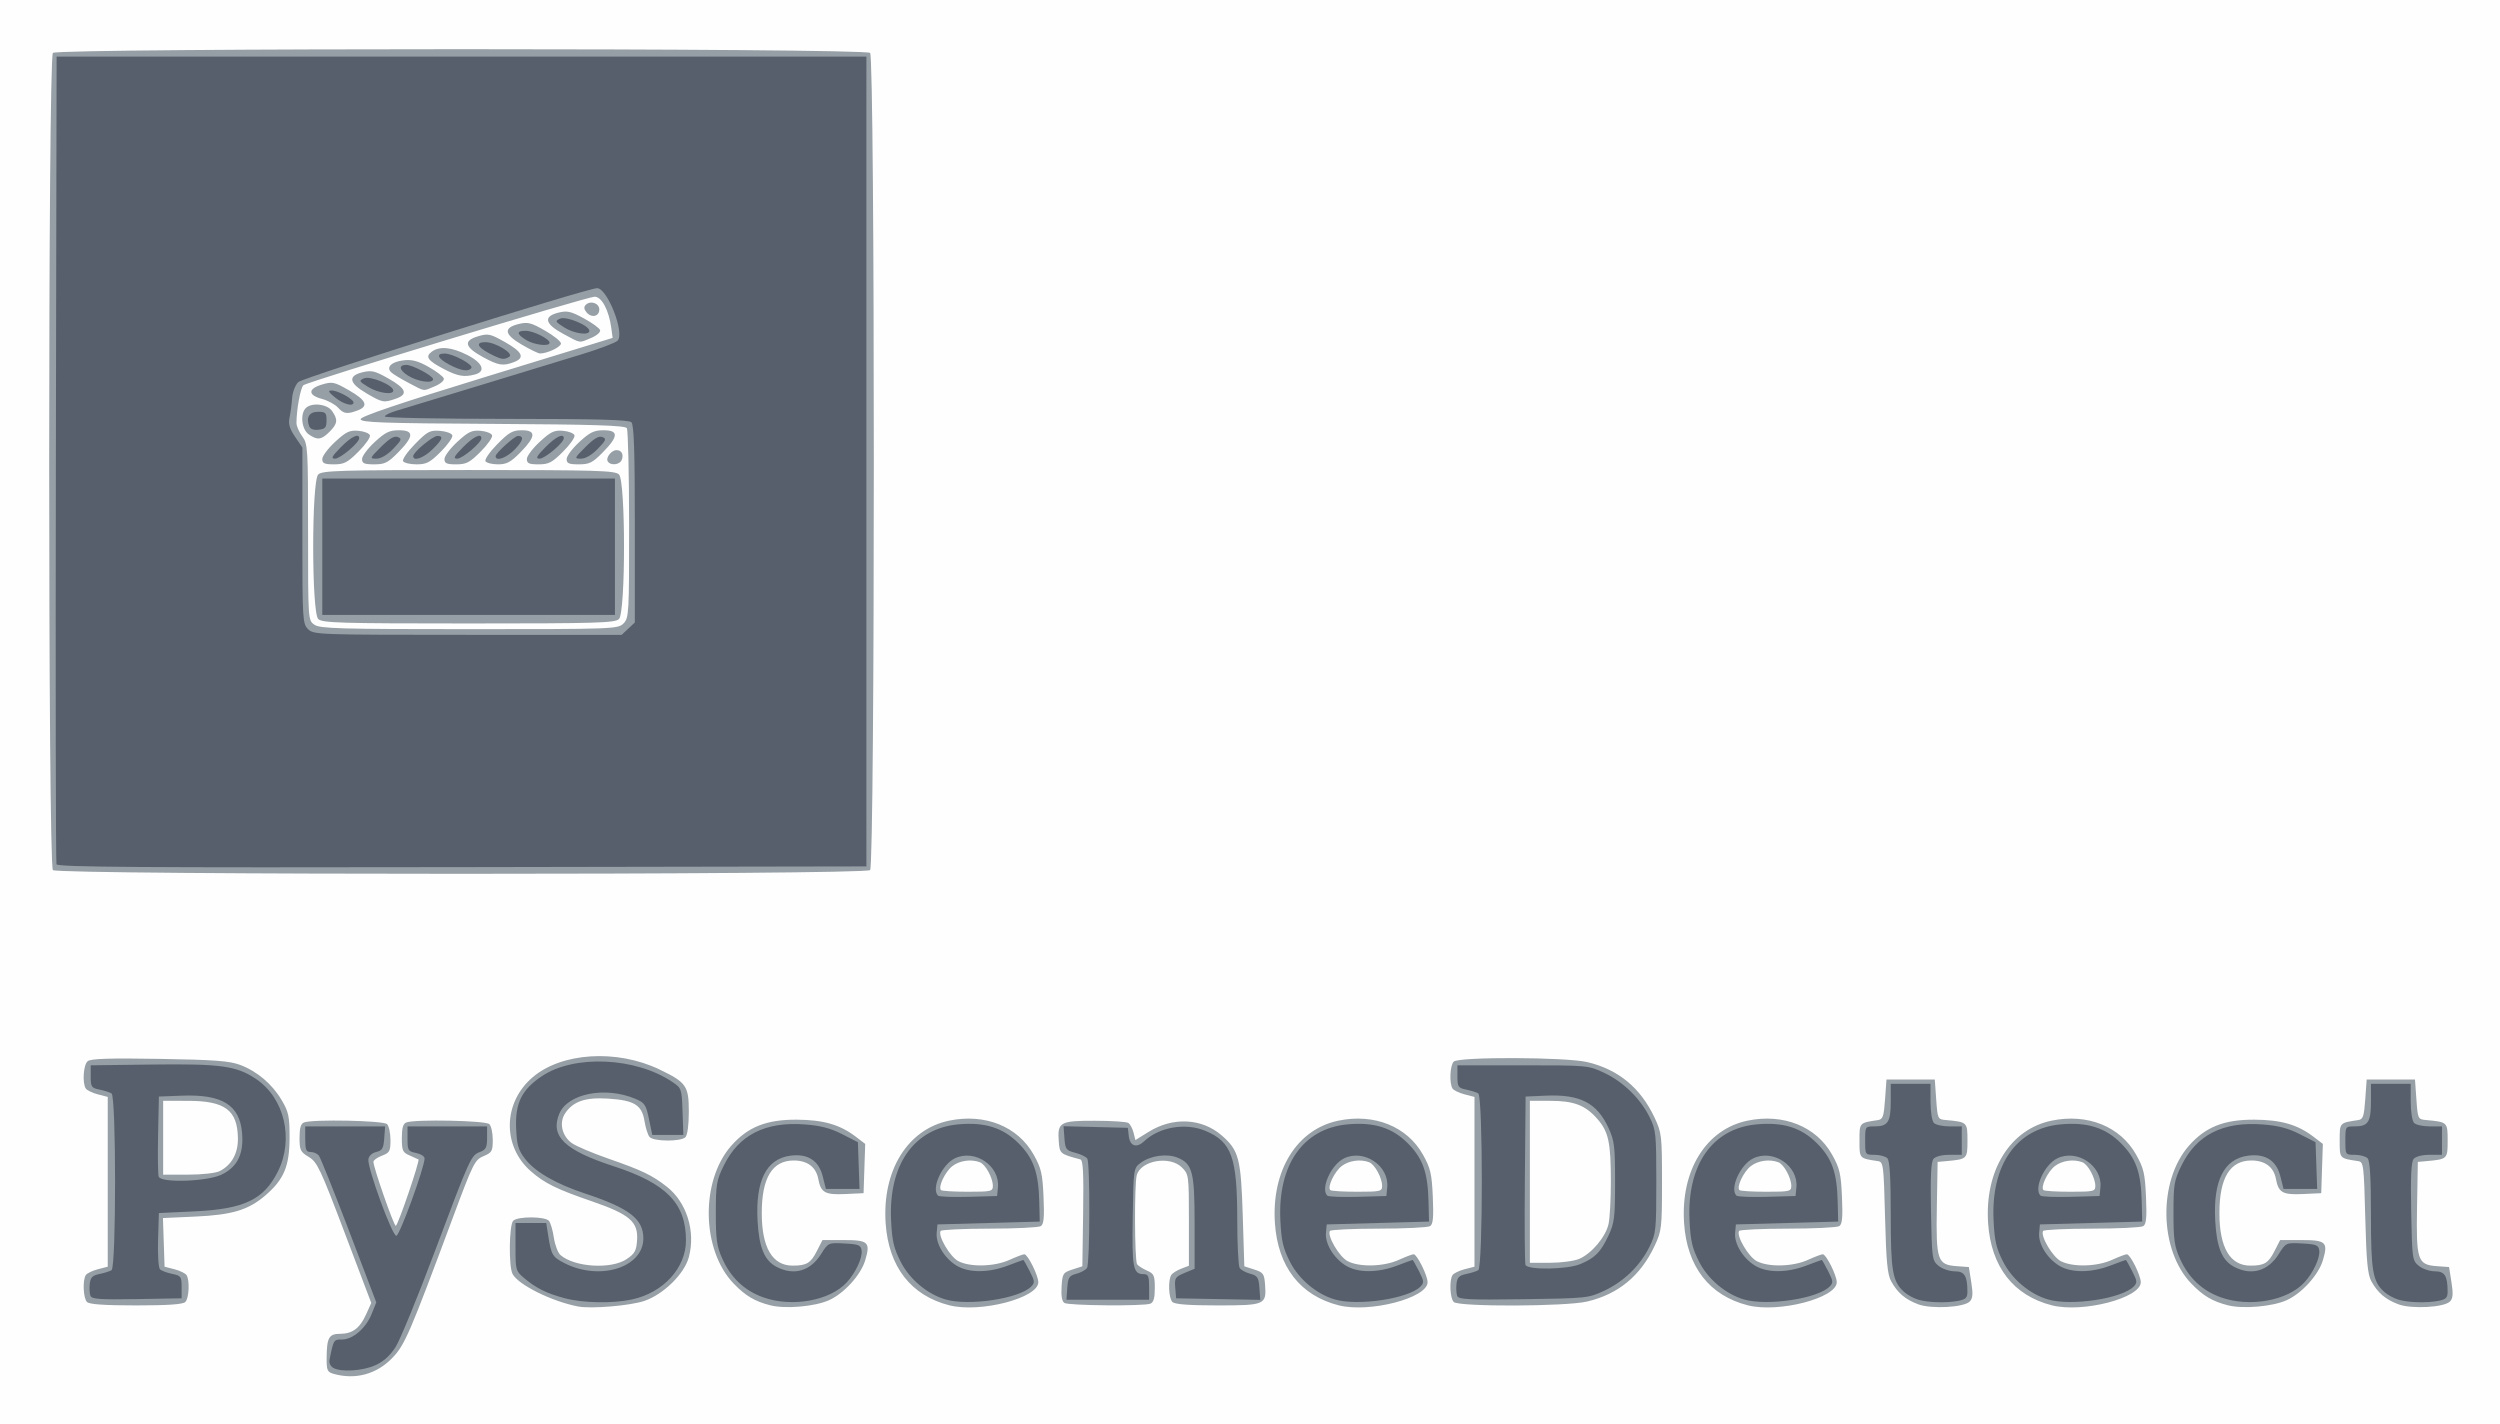
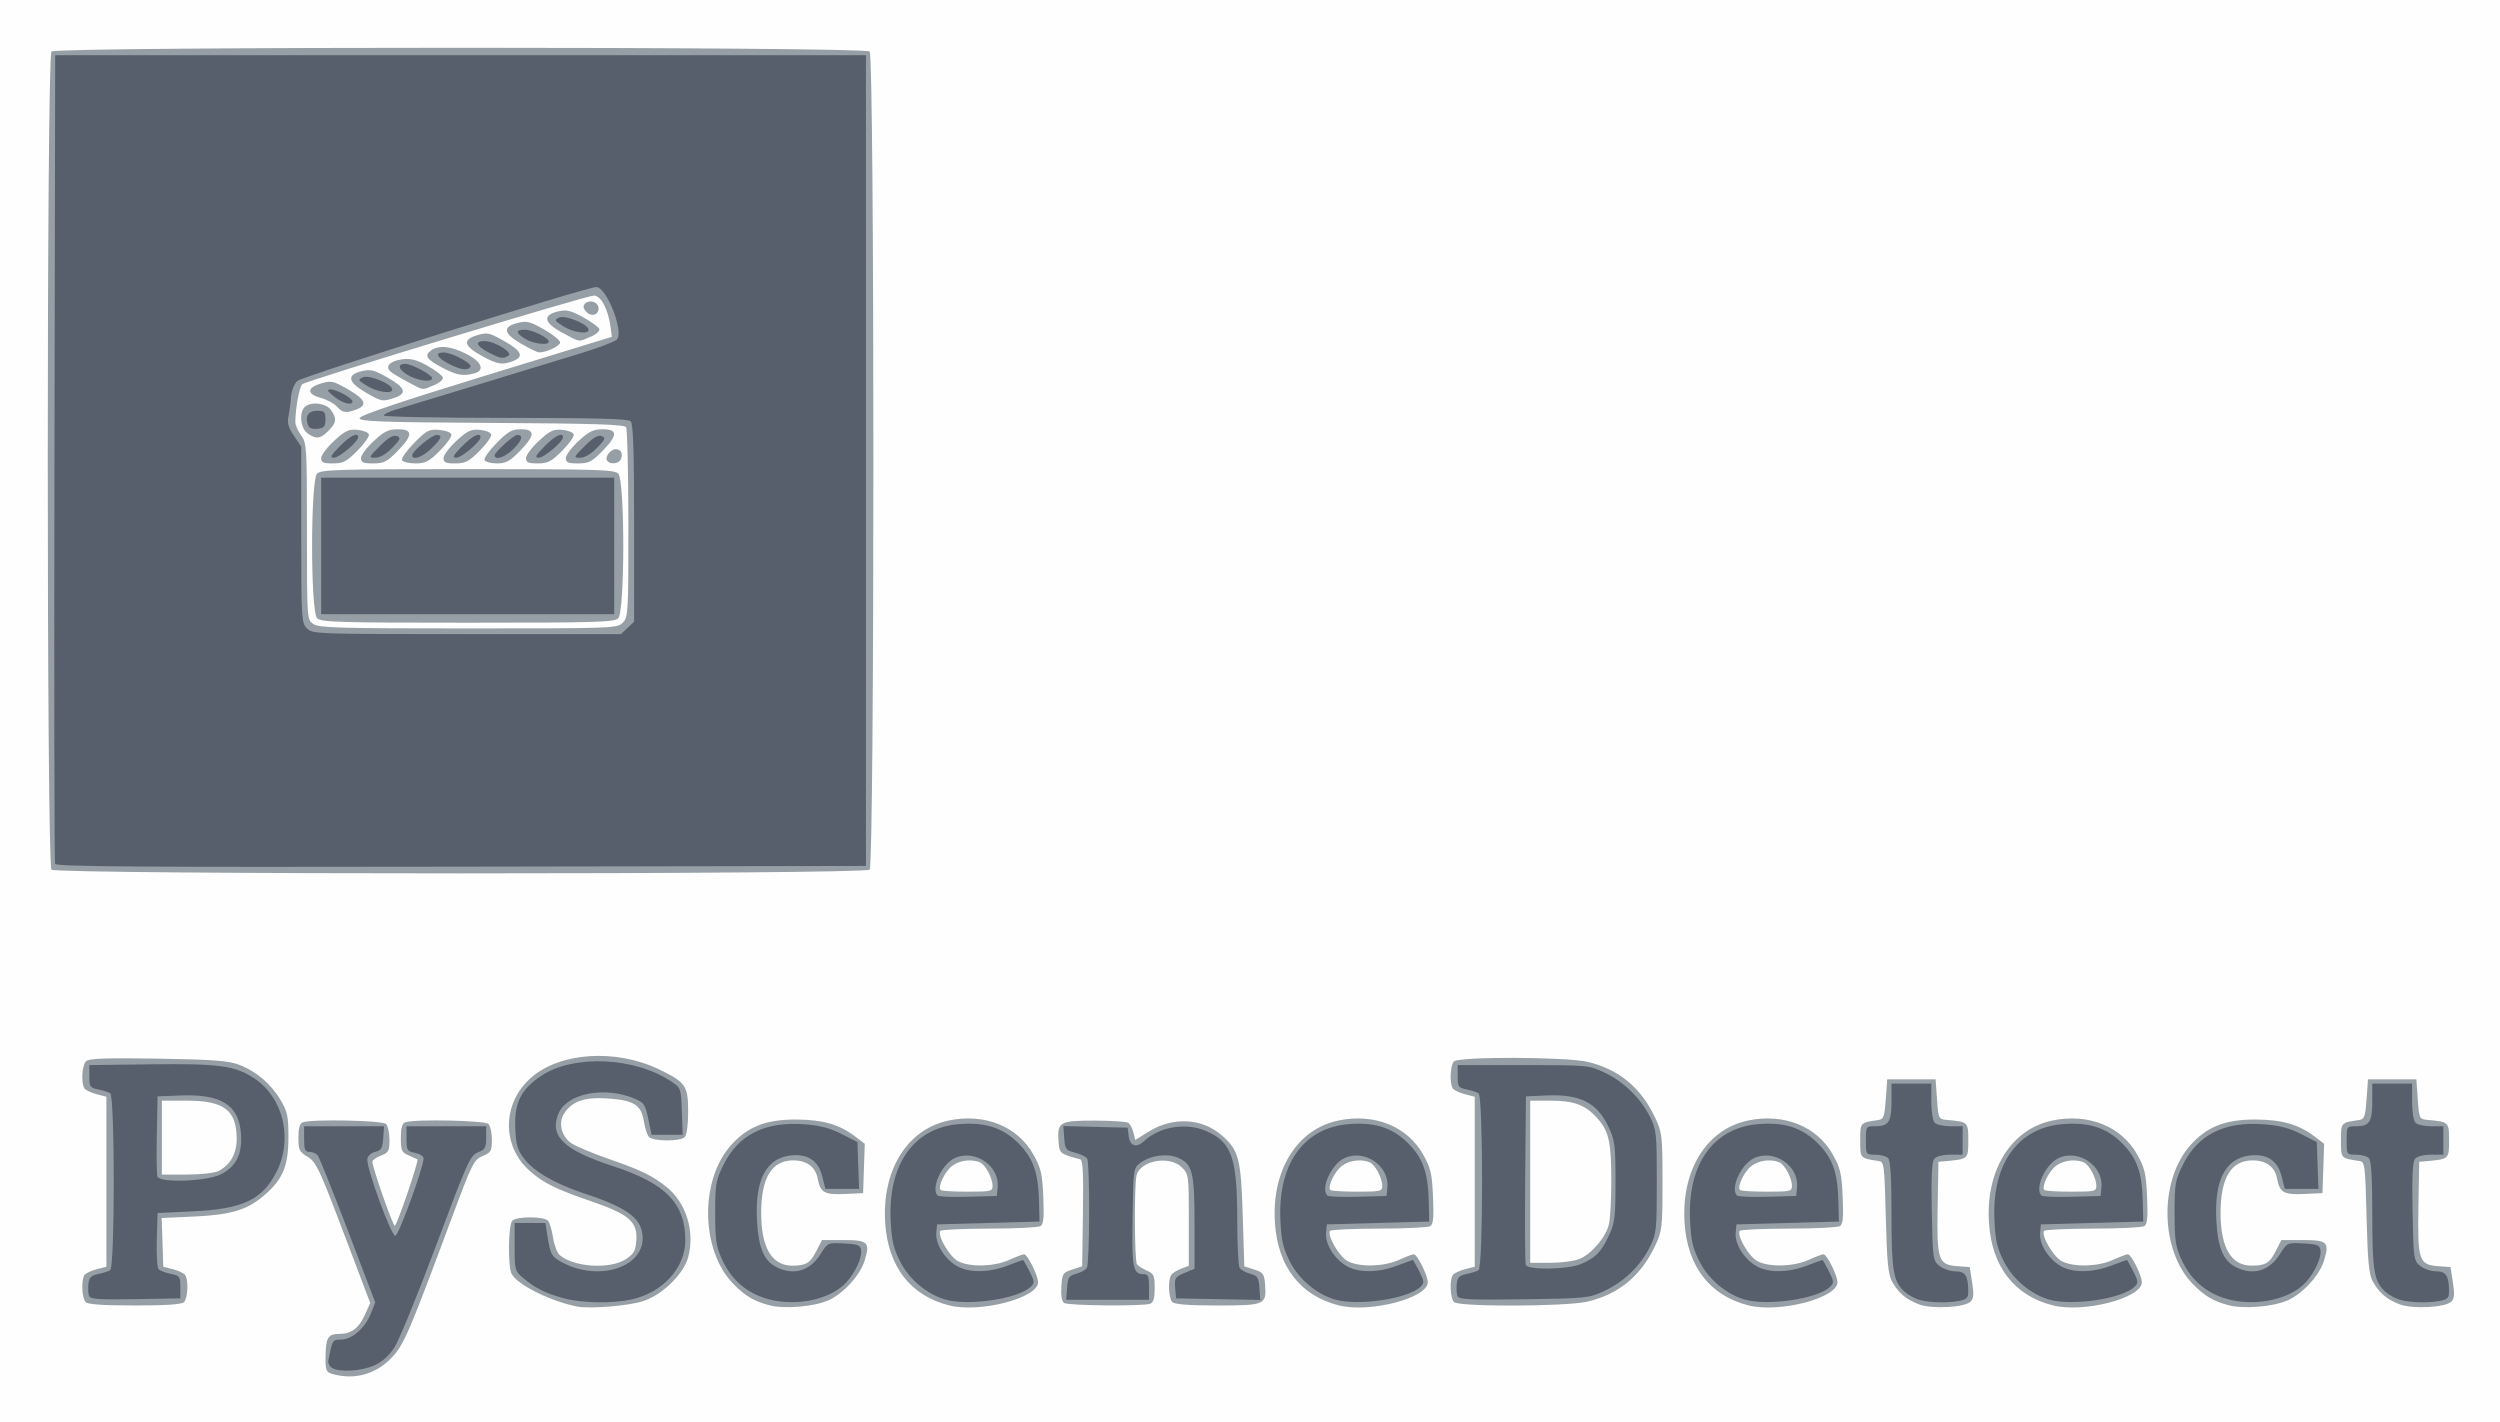
- <svg xmlns="http://www.w3.org/2000/svg" role="img" viewBox="58.58 178.58 879.84 500.84">
+ <svg xmlns="http://www.w3.org/2000/svg" role="img" viewBox="59.10 179.10 878.80 499.80">
  <path fill="#fefefe" d="M0 500V0h1000v1000H0z" />
  <path fill="#969fa5" d="M176 662.092c-2.241-.636-2.496-1.22-2.462-5.65.053-7.087.81-8.442 4.708-8.442 4.35 0 6.983-1.965 9.19-6.858l1.805-4.004-9.37-24.721c-8.542-22.535-9.658-24.893-12.621-26.668-2.944-1.763-3.25-2.398-3.25-6.74 0-3.45.444-4.965 1.582-5.402 3.063-1.175 27.955-.67 29.218.593.66.66 1.2 3.174 1.2 5.587 0 3.956-.295 4.498-3 5.52-1.65.622-3 1.594-3 2.16 0 1.984 7.173 22.533 7.865 22.533.731 0 8.575-22.983 7.977-23.372-.188-.123-1.58-.755-3.092-1.404-2.467-1.06-2.75-1.687-2.75-6.096 0-3.558.436-5.081 1.582-5.521 3.063-1.175 27.955-.67 29.218.593.66.66 1.2 3.158 1.2 5.551 0 3.962-.29 4.473-3.25 5.717-3.065 1.289-3.67 2.495-10.63 21.2-15.415 41.432-17.05 45.226-21.477 49.822-5.517 5.728-13.019 7.764-20.643 5.602zm86-23.717c-9.248-1.79-20.99-7.62-23.031-11.434-1.406-2.625-1.225-17.285.231-18.741 1.591-1.591 11.265-1.553 12.584.05.566.688 1.343 3.36 1.727 5.94.384 2.579 1.438 5.328 2.343 6.108 4.958 4.275 17.829 5.06 23.248 1.419 2.904-1.951 3.441-2.936 3.693-6.77.42-6.376-2.698-9.045-15.835-13.557-12.513-4.297-16.74-6.38-21.59-10.638-10.074-8.845-9.78-24.109.635-33.024 10.238-8.764 29.654-9.97 44.648-2.774 9.48 4.55 10.347 5.797 10.347 14.885 0 4.703-.473 8.234-1.2 8.961-1.625 1.625-11.265 1.55-12.634-.1-.593-.714-1.385-3.22-1.76-5.567-.906-5.664-3.577-7.316-12.783-7.907-8.103-.52-12.39.961-15.202 5.254-2.139 3.265-1.05 7.936 2.429 10.413 1.483 1.056 7.277 3.515 12.876 5.463 11.854 4.127 15.383 5.825 20.562 9.895 6.966 5.475 10.15 15.672 7.727 24.749-1.57 5.881-8.854 13.067-15.609 15.4-4.942 1.705-18.769 2.872-23.406 1.975zm67.718-.405c-5.478-1.379-8.733-3.303-12.919-7.638-11.349-11.753-11.78-36.12-.858-48.528 5.828-6.621 12.374-9.223 23.059-9.167 9.317.049 15.177 1.735 20.72 5.962l3.356 2.56-.288 8.67-.288 8.671-6.337.3c-7.233.342-8.69-.463-9.598-5.307-.79-4.21-3.832-6.493-8.653-6.493-7.53 0-11.24 6.105-11.24 18.5 0 12.152 3.734 18.5 10.881 18.5 4.906 0 6.335-.86 8.51-5.123L348.04 615h7.51c8.647 0 9.44.751 7.526 7.137-1.555 5.191-7.478 11.695-12.8 14.058-5.01 2.224-15.258 3.109-20.56 1.775zm63.016.006c-13.521-3.414-21.416-13.556-22.461-28.854-1.27-18.583 7.707-33.108 22.34-36.145 12.611-2.618 24.192 2.044 29.757 11.979 2.665 4.759 3.108 6.657 3.467 14.864.317 7.238.095 9.61-.963 10.279-.756.479-8.885.877-18.065.886-9.18.008-16.912.373-17.182.81-1.052 1.702 3.299 9.115 6.245 10.639 4.187 2.165 12.685 1.95 17.987-.456 2.398-1.088 4.751-1.978 5.23-1.978 1.188 0 4.911 7.464 4.911 9.845 0 5.55-20.437 10.864-31.266 8.13zM408 595.95c0-2.832-2.59-7.579-4.545-8.329-3.097-1.188-7.201-.609-9.72 1.373-2.552 2.007-5.074 7.334-3.987 8.421.322.322 4.56.585 9.419.585 8.238 0 8.833-.138 8.833-2.05zm121.734 42.025c-13.521-3.413-21.416-13.555-22.461-28.853-1.27-18.583 7.707-33.108 22.34-36.145 12.611-2.618 24.192 2.043 29.757 11.979 2.665 4.759 3.108 6.657 3.467 14.864.317 7.238.095 9.61-.963 10.279-.756.479-8.885.877-18.065.886-9.18.008-16.912.372-17.182.81-1.052 1.702 3.299 9.115 6.245 10.639 4.187 2.165 12.685 1.95 17.987-.456 2.398-1.088 4.751-1.978 5.23-1.978 1.188 0 4.911 7.463 4.911 9.845 0 5.55-20.437 10.864-31.266 8.13zM545 595.95c0-2.832-2.59-7.579-4.545-8.329-3.097-1.188-7.201-.609-9.72 1.373-2.552 2.007-5.074 7.334-3.987 8.421.322.322 4.56.585 9.419.585 8.238 0 8.833-.138 8.833-2.05zm128.734 42.025c-13.521-3.413-21.416-13.555-22.461-28.853-1.27-18.583 7.707-33.108 22.34-36.145 12.611-2.618 24.192 2.043 29.757 11.979 2.665 4.759 3.108 6.657 3.467 14.864.317 7.238.095 9.61-.963 10.279-.756.479-8.885.877-18.065.886-9.18.008-16.912.372-17.182.81-1.052 1.702 3.299 9.115 6.245 10.639 4.187 2.165 12.685 1.95 17.987-.456 2.398-1.088 4.751-1.978 5.23-1.978 1.188 0 4.911 7.463 4.911 9.845 0 5.55-20.437 10.864-31.266 8.13zM689 595.95c0-2.832-2.59-7.579-4.545-8.329-3.097-1.188-7.201-.609-9.72 1.373-2.552 2.007-5.074 7.334-3.987 8.421.322.322 4.56.585 9.419.585 8.238 0 8.833-.138 8.833-2.05zm44.684 41.665c-4.547-1.697-7.302-4.042-9.536-8.113-1.313-2.392-1.75-6.964-2.148-22.49-.475-18.526-.599-19.503-2.5-19.79-6.631-.996-6.5-.85-6.5-7.222 0-6.37-.124-6.233 6.5-7.22 1.723-.257 2.07-1.266 2.5-7.29l.5-6.99h17l.5 7c.495 6.923.533 7.003 3.5 7.274 7.436.68 7.5.742 7.5 7.226s-.064 6.546-7.5 7.226l-3 .274-.276 15.886c-.326 18.775.191 20.313 7.006 20.806l4.261.308.85 5.37c.657 4.149.531 5.686-.55 6.768-2.084 2.083-13.495 2.699-18.107.977zm47.05.36c-13.521-3.413-21.416-13.555-22.461-28.853-1.27-18.583 7.707-33.108 22.34-36.145 12.611-2.618 24.192 2.043 29.757 11.979 2.665 4.759 3.108 6.657 3.467 14.864.317 7.238.095 9.61-.963 10.279-.756.479-8.885.877-18.065.886-9.18.008-16.912.372-17.182.81-1.052 1.702 3.299 9.115 6.245 10.639 4.187 2.165 12.685 1.95 17.987-.456 2.398-1.088 4.751-1.978 5.23-1.978 1.188 0 4.911 7.463 4.911 9.845 0 5.55-20.437 10.864-31.266 8.13zM796 595.95c0-2.832-2.59-7.579-4.545-8.329-3.097-1.188-7.201-.609-9.72 1.373-2.552 2.007-5.074 7.334-3.987 8.421.322.322 4.56.585 9.419.585 8.238 0 8.833-.138 8.833-2.05zm46.718 42.02c-5.478-1.379-8.733-3.303-12.919-7.638-11.349-11.753-11.78-36.12-.858-48.528 5.828-6.621 12.374-9.223 23.059-9.167 9.317.049 15.177 1.735 20.72 5.962l3.356 2.56-.288 8.67-.288 8.671-6.337.3c-7.233.342-8.69-.463-9.598-5.307-.79-4.21-3.832-6.493-8.653-6.493-7.53 0-11.24 6.105-11.24 18.5 0 12.152 3.734 18.5 10.881 18.5 4.906 0 6.335-.86 8.51-5.123L861.04 615h7.51c8.647 0 9.44.751 7.526 7.137-1.555 5.191-7.478 11.695-12.8 14.058-5.01 2.224-15.258 3.109-20.56 1.775zm59.966-.355c-4.547-1.697-7.302-4.042-9.536-8.113-1.313-2.392-1.75-6.964-2.148-22.49-.475-18.526-.599-19.503-2.5-19.79-6.631-.996-6.5-.85-6.5-7.222 0-6.37-.124-6.233 6.5-7.22 1.723-.257 2.07-1.266 2.5-7.29l.5-6.99h17l.5 7c.495 6.923.533 7.003 3.5 7.274 7.436.68 7.5.742 7.5 7.226s-.064 6.546-7.5 7.226l-3 .274-.276 15.886c-.326 18.775.191 20.313 7.006 20.806l4.261.308.85 5.37c.657 4.149.531 5.686-.55 6.768-2.084 2.083-13.495 2.699-18.107.977zM89.2 636.8c-1.316-1.316-1.604-7.616-.433-9.457.405-.636 2.31-1.565 4.235-2.064l3.498-.906v-59.746l-3.498-.906c-1.925-.499-3.83-1.428-4.235-2.064-1.278-2.009-.828-8.362.682-9.614 1.07-.888 7.68-1.1 25.25-.807 19.324.32 24.658.717 28.357 2.108 6.05 2.273 11.332 6.76 14.695 12.48 2.42 4.117 2.748 5.693 2.737 13.176-.014 10.03-1.98 14.698-8.57 20.338-5.968 5.109-11.647 6.81-24.705 7.404l-11.287.513.287 8.561.287 8.562 3.498.904c1.925.497 3.83 1.425 4.235 2.061 1.171 1.84.883 8.141-.433 9.457-.834.834-6.111 1.2-17.3 1.2s-16.466-.366-17.3-1.2zm46.704-46.065c4.23-2.174 6.485-6.25 6.405-11.575-.15-9.887-4.505-13.15-17.559-13.156L116 566v26l8.75-.015c4.95-.008 9.794-.55 11.154-1.25zm297.285 46.403c-.868-.55-1.206-2.49-1-5.735.293-4.623.51-4.968 3.811-6.033l3.5-1.13.272-18.643c.21-14.426-.015-18.72-1-18.983-7.16-1.918-7.261-2.004-7.583-6.456-.48-6.634.455-7.16 12.683-7.143 5.846.008 11.155.35 11.799.76.644.41 1.47 1.936 1.835 3.391l.664 2.646 4.665-2.895c8.614-5.345 18.802-4.809 25.827 1.36 5.922 5.199 6.667 8.073 7.286 28.094l.552 17.872 3.5 1.128c3.204 1.034 3.526 1.494 3.811 5.453.5 6.941-.048 7.176-16.733 7.176-10.083 0-15.054-.376-15.878-1.2-1.326-1.326-1.6-7.621-.414-9.487.415-.654 1.983-1.655 3.484-2.226l2.73-1.038v-16.07c0-15.729-.052-16.122-2.455-18.524-4.263-4.264-14.499-2.491-15.904 2.755-.869 3.242-.762 30.08.124 31.31.404.562 1.973 1.564 3.485 2.229 2.463 1.082 2.75 1.72 2.75 6.123 0 3.558-.436 5.081-1.582 5.521-2.395.919-28.728.697-30.23-.255zM570.2 636.8c-1.316-1.316-1.604-7.616-.433-9.457.405-.636 2.31-1.565 4.235-2.064l3.498-.906v-59.746l-3.498-.906c-1.925-.499-3.83-1.428-4.235-2.064-1.171-1.84-.883-8.141.433-9.457 1.738-1.738 39.431-1.609 46.947.16 10.971 2.583 18.803 9.044 23.752 19.594 2.482 5.292 2.601 6.324 2.601 22.546s-.12 17.254-2.601 22.546c-4.949 10.55-12.78 17.011-23.752 19.593-7.516 1.77-45.21 1.899-46.947.161zm44.098-15.151c4.418-1.846 9.436-7.817 10.403-12.378.44-2.074.799-8.721.799-14.771 0-13.877-.814-17.649-4.784-22.17-4.228-4.816-8.218-6.33-16.684-6.33H597v57h7.032c3.868 0 8.487-.608 10.266-1.351zM77.2 484.8c-1.744-1.744-1.744-285.856 0-287.6 1.744-1.744 285.856-1.744 287.6 0 1.744 1.744 1.744 285.856 0 287.6-1.744 1.744-285.856 1.744-287.6 0zM278 398c1.92-1.92 2-3.323 1.985-34.75-.008-18.012-.37-33.308-.803-33.99-.604-.951-11.603-1.3-47.235-1.5-38.958-.218-46.447-.485-46.447-1.656 0-.97 13.558-5.556 44.343-15l44.343-13.604-.47-3.5c-.838-6.25-3.368-11-5.86-11-2.647 0-100.83 29.841-102.48 31.147-1.02.806-2.43 8.43-2.46 13.293-.007 1.066.91 3.186 2.036 4.71 1.96 2.65 2.048 4.096 2.048 33.753 0 30.884.007 30.989 2.223 32.54 1.942 1.361 8.803 1.557 54.5 1.557 50.944 0 52.328-.051 54.277-2zm-107.429-1.571c-2.353-2.354-2.353-48.504 0-50.858 1.388-1.387 7.574-1.571 52.929-1.571 45.355 0 51.54.184 52.929 1.571 2.353 2.354 2.353 48.504 0 50.858-1.388 1.387-7.574 1.571-52.929 1.571-45.355 0-51.54-.184-52.929-1.571zM172 340.127c0-1.03 2.043-3.756 4.54-6.058 3.857-3.555 5.088-4.139 8.173-3.877 1.998.17 3.823.887 4.055 1.594.233.708-1.586 3.295-4.041 5.75-3.845 3.845-5.037 4.464-8.595 4.464-3.372 0-4.132-.345-4.132-1.873zm14 0c0-1.03 2.015-3.73 4.478-6 3.7-3.41 5.176-4.127 8.5-4.127 5.363 0 5.312 2.11-.186 7.712-3.662 3.73-4.766 4.288-8.5 4.288-3.528 0-4.292-.333-4.292-1.873zm14.44.777c-.372-.602 1.514-3.322 4.192-6.043 4.396-4.467 5.248-4.918 8.79-4.654 2.158.161 4.113.872 4.346 1.58.232.707-1.586 3.294-4.041 5.75-3.824 3.823-5.048 4.463-8.536 4.463-2.24 0-4.378-.493-4.75-1.096zm14.56-.777c0-1.03 2.043-3.756 4.54-6.058 3.857-3.555 5.088-4.139 8.173-3.877 1.998.17 3.823.887 4.055 1.594.233.708-1.586 3.295-4.041 5.75-3.845 3.845-5.037 4.464-8.595 4.464-3.372 0-4.132-.345-4.132-1.873zm14.44.777c-.372-.602 1.497-3.302 4.154-6 4.097-4.159 5.406-4.904 8.618-4.904 5.114 0 4.994 2.195-.42 7.712-3.468 3.533-4.865 4.288-7.941 4.288-2.053 0-4.038-.493-4.41-1.096zm14.56-.777c0-1.03 2.043-3.756 4.54-6.058 3.857-3.555 5.088-4.139 8.173-3.877 1.998.17 3.823.887 4.055 1.594.233.708-1.586 3.295-4.041 5.75-3.845 3.845-5.037 4.464-8.595 4.464-3.372 0-4.132-.345-4.132-1.873zm14 0c0-1.03 2.015-3.73 4.478-6 3.7-3.41 5.176-4.127 8.5-4.127 5.363 0 5.312 2.11-.186 7.712-3.662 3.73-4.766 4.288-8.5 4.288-3.528 0-4.292-.333-4.292-1.873zm14.473.83c-.794-1.286 1.292-3.957 3.09-3.957 1.781 0 2.575 1.477 1.833 3.41-.685 1.786-3.934 2.146-4.923.546zm-105.25-9.514c-2.479-1.735-3.081-7.185-1.023-9.243 2.058-2.058 7.508-1.456 9.243 1.023 2.136 3.049 1.963 4.462-.898 7.322-2.86 2.86-4.273 3.034-7.322.898zm10.273-9.447c-.997-1.103-3.542-2.47-5.655-3.039-4.954-1.334-4.927-3.551.062-5.046 3.627-1.087 4.296-.944 9.5 2.033 6.108 3.495 6.998 5.573 3.032 7.08-3.693 1.405-4.899 1.226-6.939-1.028zm10.004-5.027c-6.12-3.587-6.575-6.08-1.349-7.371 3.162-.781 4.37-.497 9 2.117 6.406 3.616 7.177 5.626 2.75 7.17-4.323 1.507-4.67 1.442-10.401-1.916zm14.992-3.579c-2.746-1.435-5.538-3.123-6.206-3.75-1.924-1.808.049-3.748 4.32-4.247 2.978-.348 5.054.199 8.826 2.326 2.712 1.53 5.115 3.35 5.338 4.045.228.71-1.151 1.915-3.15 2.75-4.355 1.82-3.233 1.958-9.128-1.124zm12.327-4.92c-5.721-2.98-6.688-4.362-4.28-6.122 2.77-2.026 6.963-1.634 12.494 1.169 5.44 2.756 6.647 5.8 2.717 6.853-3.815 1.022-6.072.63-10.931-1.9zm13.693-4.243c-6.406-3.503-6.939-5.72-1.747-7.275 3.607-1.08 4.299-.933 9.562 2.037 6.183 3.49 7.082 5.525 3.108 7.036-3.836 1.458-5.453 1.192-10.923-1.798zm13.686-4.361c-6.189-3.608-6.526-5.908-1.064-7.262 3.147-.78 4.34-.48 9.24 2.324 3.094 1.77 5.626 3.817 5.626 4.548 0 1.234-4.897 3.552-7.4 3.502-.605-.012-3.486-1.413-6.402-3.112zm14.69-3.745c-6.575-3.513-7.206-6.172-1.783-7.512 3.075-.76 4.39-.465 8.935 2 2.931 1.59 5.511 3.46 5.733 4.155.226.71-1.158 1.917-3.153 2.75-4.415 1.845-3.399 1.99-9.732-1.393zM265 288.5c-.92-1.109-.999-1.902-.264-2.637 1.645-1.645 4.764-.573 4.764 1.636 0 2.484-2.759 3.098-4.5 1z" />
  <path fill="#585f6c" d="M175.843 659.972c-.911-.532-1.501-1.756-1.31-2.72 1.431-7.233 1.443-7.252 4.41-7.252 3.824 0 8.431-3.98 10.451-9.027l1.614-4.034-9.604-25.22c-5.283-13.87-10.065-25.782-10.627-26.469-.562-.688-1.867-1.25-2.9-1.25-1.558 0-1.877-.764-1.877-4.5V575h28.115l-.307 4.21c-.26 3.552-.699 4.301-2.808 4.791-1.464.34-2.614 1.393-2.775 2.54-.412 2.932 8.349 26.959 9.83 26.959 1.159 0 9.945-24.07 9.945-27.246 0-.717-1.35-1.574-3-1.904-2.785-.557-3-.914-3-4.975V575h28v4.025c0 3.352-.41 4.18-2.452 4.957-3.219 1.224-3.461 1.756-16.063 35.333-5.949 15.848-12.097 30.835-13.663 33.304-1.905 3.005-4.25 5.126-7.085 6.414-4.52 2.051-12.163 2.533-14.894.939zm81.387-24.522c-6.332-1.705-9.946-3.499-14.11-7.003-3.038-2.556-3.12-2.846-3.12-11.036V609h10.824l.661 4.25c1.091 7.016 1.491 7.697 5.808 9.9 12.41 6.33 27.707 1.501 27.707-8.747 0-6.819-4.944-10.623-20.5-15.773-10.333-3.421-17.667-7.671-21.176-12.271-2.355-3.088-2.849-4.803-3.1-10.766-.372-8.768 1.987-13.527 9.058-18.274 11.361-7.628 32.961-6.684 45.875 2.004 3.285 2.21 3.348 2.391 3.633 10.463l.29 8.214h-10.939l-1.16-5.588c-1.051-5.067-1.5-5.732-4.82-7.128-10.59-4.45-23.767-1.865-26.739 5.248-3.297 7.891 1.832 12.856 19.078 18.468 18.655 6.07 25.5 13.092 25.5 26.154 0 9.656-8.014 18.396-19.033 20.76-6.84 1.467-17.325 1.262-23.737-.464zm69.953-.291c-6.563-2.342-11.333-6.837-14.366-13.54-1.971-4.356-2.316-6.759-2.317-16.119 0-10.036.246-11.502 2.814-16.73 5.308-10.81 14.61-15.518 28.573-14.462 5.45.412 8.999 1.339 13.05 3.408l5.563 2.842.29 8.221.29 8.221h-11.843l-1.127-4.479c-1.396-5.542-5.316-8.025-11.384-7.211-8.46 1.135-12.3 8.769-11.528 22.926.515 9.448 2.408 13.992 6.77 16.247 6.02 3.113 11.79 1.445 15.538-4.493 2.578-4.084 2.585-4.087 8.287-3.789 4.994.262 5.746.572 6.018 2.481.357 2.51-2.072 7.747-5.178 11.165-5.913 6.507-19.322 8.926-29.45 5.312zm64.182.752c-6.395-1.853-12.667-7.11-15.788-13.234-2.45-4.805-3.041-7.355-3.388-14.598-.936-19.59 8.03-32.382 23.692-33.802 9.259-.84 15.66 1.168 21.114 6.623 5.338 5.337 7.093 10.284 7.34 20.691l.165 6.909-18 .5-18 .5-.272 3c-.345 3.802 2.776 8.922 7.013 11.505 4.234 2.582 11.198 2.58 17.998-.005 2.894-1.1 5.364-2 5.49-2 .127 0 1.135 1.773 2.24 3.94 1.806 3.54 1.855 4.094.475 5.473-4.217 4.218-21.915 6.864-30.08 4.498zm18.432-39.443c.744-7.589-8.132-13.586-15.152-10.238-4.568 2.178-8.411 10.67-5.946 13.136.385.385 5.223.572 10.75.417l10.051-.283zm118.568 39.443c-6.395-1.853-12.667-7.11-15.788-13.234-2.45-4.805-3.041-7.355-3.388-14.598-.936-19.59 8.03-32.382 23.692-33.802 9.259-.84 15.66 1.168 21.114 6.623 5.338 5.337 7.093 10.284 7.34 20.691l.165 6.909-18 .5-18 .5-.272 3c-.345 3.802 2.776 8.922 7.013 11.505 4.234 2.582 11.198 2.58 17.998-.005 2.894-1.1 5.364-2 5.49-2 .127 0 1.135 1.773 2.24 3.94 1.806 3.54 1.855 4.094.475 5.473-4.217 4.218-21.915 6.864-30.08 4.498zm18.432-39.443c.744-7.589-8.132-13.586-15.152-10.238-4.568 2.178-8.411 10.67-5.946 13.136.385.385 5.223.572 10.75.417l10.051-.283zm125.568 39.443c-6.395-1.853-12.667-7.11-15.788-13.234-2.45-4.805-3.041-7.355-3.388-14.598-.936-19.59 8.03-32.382 23.692-33.802 9.259-.84 15.66 1.168 21.114 6.623 5.338 5.337 7.093 10.284 7.34 20.691l.165 6.909-18 .5-18 .5-.272 3c-.345 3.802 2.776 8.922 7.013 11.505 4.234 2.582 11.198 2.58 17.998-.005 2.894-1.1 5.364-2 5.49-2 .127 0 1.135 1.773 2.24 3.94 1.806 3.54 1.855 4.094.475 5.473-4.217 4.218-21.915 6.864-30.08 4.498zm18.432-39.443c.744-7.589-8.132-13.586-15.152-10.238-4.568 2.178-8.411 10.67-5.946 13.136.385.385 5.223.572 10.75.417l10.051-.283zm42.846 39.504c-1.572-.471-3.772-1.67-4.888-2.664-4.125-3.673-4.755-7.258-4.755-27.076 0-13.314-.352-19.184-1.2-20.032-.66-.66-2.685-1.2-4.5-1.2-3.293 0-3.3-.01-3.3-5s.007-5 3.3-5c4.703 0 5.7-1.521 5.7-8.7V560h14v6.3c0 3.567.52 6.82 1.2 7.5.66.66 3.135 1.2 5.5 1.2h4.3v10h-4.378c-2.61 0-4.864.587-5.585 1.455-.87 1.048-1.113 6.241-.872 18.59.325 16.608.408 17.194 2.696 19.045 1.298 1.05 3.833 1.91 5.633 1.91 3.478 0 4.463 1.563 4.492 7.125.011 2.144-.558 2.74-3.111 3.25-4.177.835-10.718.65-14.232-.403zm45.722-.061c-6.395-1.853-12.667-7.111-15.788-13.234-2.45-4.805-3.041-7.355-3.388-14.598-.936-19.59 8.03-32.382 23.692-33.802 9.259-.84 15.66 1.168 21.114 6.623 5.338 5.337 7.093 10.284 7.34 20.69l.165 6.91-18 .5-18 .5-.272 3c-.345 3.802 2.776 8.922 7.013 11.505 4.234 2.582 11.198 2.58 17.998-.005 2.894-1.1 5.364-2 5.49-2 .127 0 1.135 1.773 2.24 3.94 1.806 3.54 1.855 4.094.475 5.473-4.217 4.218-21.915 6.864-30.08 4.498zm18.432-39.443c.744-7.589-8.132-13.586-15.152-10.239-4.568 2.179-8.411 10.671-5.946 13.137.385.385 5.223.572 10.75.417l10.051-.283.297-3.032zm42.386 38.69c-6.563-2.34-11.333-6.837-14.366-13.54-1.971-4.355-2.316-6.758-2.317-16.118 0-10.036.246-11.502 2.814-16.73 5.308-10.81 14.61-15.518 28.573-14.462 5.45.412 8.999 1.339 13.05 3.408l5.563 2.842.29 8.221.29 8.221h-11.843l-1.127-4.48c-1.396-5.54-5.316-8.024-11.384-7.21-8.46 1.135-12.3 8.769-11.528 22.926.515 9.448 2.408 13.992 6.77 16.247 6.02 3.113 11.79 1.445 15.538-4.493 2.579-4.084 2.585-4.087 8.287-3.789 4.994.262 5.746.572 6.018 2.481.357 2.51-2.072 7.747-5.178 11.165-5.913 6.507-19.322 8.926-29.45 5.312zm62.46.814c-1.572-.471-3.772-1.67-4.888-2.664-4.125-3.673-4.755-7.258-4.755-27.076 0-13.314-.352-19.184-1.2-20.032-.66-.66-2.685-1.2-4.5-1.2-3.293 0-3.3-.01-3.3-5s.007-5 3.3-5c4.703 0 5.7-1.521 5.7-8.7V560h14v6.3c0 3.567.52 6.82 1.2 7.5.66.66 3.135 1.2 5.5 1.2h4.3v10h-4.378c-2.61 0-4.864.587-5.585 1.455-.87 1.048-1.113 6.241-.872 18.59.325 16.608.408 17.194 2.696 19.045 1.298 1.05 3.833 1.91 5.633 1.91 3.478 0 4.463 1.563 4.492 7.125.011 2.144-.558 2.74-3.111 3.25-4.177.835-10.718.65-14.232-.403zm-812.24-1.362c-.303-.793-.406-2.7-.228-4.24.258-2.22.964-2.928 3.412-3.425 1.698-.344 3.61-.95 4.25-1.344 1.657-1.024 1.657-61.178 0-62.202-.64-.395-2.552-1.002-4.25-1.35-2.823-.577-3.087-.97-3.087-4.59V553.5l21.492-.27c24.338-.307 29.83.454 36.711 5.089 9.98 6.721 13.382 21.098 7.694 32.513-4.96 9.953-11.836 13.245-29.397 14.076l-12.5.592-.29 9.41c-.159 5.176.137 9.837.658 10.358.52.52 2.45 1.254 4.29 1.63 3.112.637 3.342.957 3.342 4.643v3.959l-15.772.276c-12.99.226-15.869.021-16.324-1.166zm46.188-42.654c5.555-2.689 7.798-7.251 7.187-14.616-.82-9.89-7.008-13.715-21.278-13.154l-8 .314-.28 13.45c-.155 7.397-.056 14.034.218 14.75.87 2.268 17.052 1.725 22.153-.744zm297.601 39.86c.27-3.67.666-4.278 3.223-4.957 1.603-.426 3.283-1.356 3.734-2.067 1.019-1.605 1.096-36.86.084-38.449-.405-.636-2.31-1.563-4.235-2.058-3.227-.832-3.522-1.228-3.807-5.127l-.31-4.225 11.31.284 11.309.283.322 2.81c.422 3.675 2.73 4.46 5.493 1.864 5.291-4.971 14.507-6.529 21.453-3.626 9.298 3.885 11.226 9.263 11.247 31.384.008 8.562.385 16.15.836 16.86.45.711 2.131 1.641 3.734 2.067 2.561.68 2.953 1.285 3.224 4.985l.309 4.21-14.81-.277-14.808-.277-.308-3.712c-.284-3.42-.028-3.83 3.25-5.2l3.558-1.486v-16.1c0-17.96-.744-20.825-5.97-22.99-3.753-1.554-9.577-.74-13.007 1.818-2.507 1.87-2.525 1.996-2.797 19.145-.285 17.952.118 20.025 3.896 20.025 1.559 0 1.878.764 1.878 4.5v4.5h-29.115zm137.228 2.836c-.313-.816-.423-2.743-.245-4.282.258-2.22.964-2.928 3.412-3.425 1.698-.344 3.61-.95 4.25-1.344 1.657-1.024 1.657-61.178 0-62.202-.64-.395-2.552-1.002-4.25-1.35-2.823-.577-3.087-.97-3.087-4.59V553.5h23c22.795 0 23.05.024 28.655 2.651 6.677 3.13 12.72 9.031 15.991 15.613 2.21 4.445 2.354 5.843 2.354 22.736 0 17.106-.122 18.246-2.458 22.958-3.279 6.614-9.013 12.168-15.894 15.394-5.51 2.583-6.203 2.656-28.403 2.966-19.392.27-22.84.098-23.325-1.166zm43.326-11.19c5.144-2.15 7.18-4.202 9.886-9.962 2.115-4.502 2.348-6.394 2.348-19 0-12.622-.232-14.5-2.364-19.079-4.081-8.763-10.027-11.785-22.116-11.238l-7 .317-.266 28.988c-.146 15.943-.048 29.556.219 30.25.712 1.854 14.671 1.655 19.293-.276zM78.463 482.753c-.262-.689-.361-64.928-.22-142.753l.257-141.5h285v285l-142.28.253c-113.298.202-142.377-.002-142.757-1zm201.223-82.927L282 397.65v-34.625c0-25.598-.313-34.939-1.2-35.826-.896-.896-12.044-1.2-44-1.2-23.54 0-42.8-.379-42.8-.842 0-.463 1.913-1.396 4.25-2.074 2.337-.679 15.275-4.607 28.75-8.73s29.675-9.068 36-10.989c6.325-1.921 12.14-4.12 12.921-4.886 2.628-2.575-3.565-18.479-7.195-18.479-3.456 0-103.49 31.428-105.147 33.035-1.084 1.051-2.037 3.518-2.187 5.664-.146 2.09-.554 5.151-.905 6.801-.486 2.28-.02 3.91 1.937 6.794L165 336.09v30.955c0 29.623.086 31.042 2 32.956 1.95 1.95 3.333 2 56.186 2h54.185zM172 371v-24h103v48H172zm6.5-35c3.613-3.7 6.5-5.12 6.5-3.196 0 1.582-6.632 7.196-8.5 7.196-1.54 0-1.158-.766 2-4zm14.172-.143c2.956-2.955 4.646-3.949 5.9-3.468 1.54.59 1.34 1.107-1.603 4.143-2.098 2.164-4.316 3.468-5.9 3.468-2.461 0-2.412-.128 1.603-4.143zM204 339.104c0-1.378 6.88-7.104 8.535-7.104 2.265 0 1.761 1.32-1.833 4.804-3.121 3.025-6.702 4.254-6.702 2.3zM221.5 336c3.613-3.7 6.5-5.12 6.5-3.196 0 1.582-6.632 7.196-8.5 7.196-1.54 0-1.158-.766 2-4zm11.5 3.104c0-1.054 6.701-7.104 7.868-7.104 2.225 0 1.845 1.7-1.047 4.684-3 3.097-6.821 4.452-6.821 2.42zM250.5 336c3.613-3.7 6.5-5.12 6.5-3.196 0 1.582-6.632 7.196-8.5 7.196-1.54 0-1.158-.766 2-4zm14.172-.143c2.956-2.955 4.646-3.949 5.9-3.468 1.54.59 1.34 1.107-1.603 4.143-2.098 2.164-4.316 3.468-5.9 3.468-2.461 0-2.412-.128 1.603-4.143zm-97.262-7.232c-1.199-3.123.014-5.125 3.104-5.125 2.651 0 2.986.336 2.986 3 0 2.53-.43 3.05-2.756 3.317-1.758.202-2.965-.229-3.334-1.192zm9.09-10.156c-2.41-1.976-2.638-2.46-1.154-2.464 2.119-.006 7.654 3.04 7.654 4.21 0 1.601-3.595.636-6.5-1.746zm11.587-3.74c-3.19-1.966-3.28-2.163-1.389-3.007 2.18-.973 10.302 2.416 10.302 4.298 0 1.684-5.344.91-8.913-1.29zm14.161-3.905c-3.212-1.986-3.524-3.824-.65-3.824 2.155 0 9.402 3.87 9.402 5.02 0 1.654-5.317.928-8.752-1.196zm14.502-3.892c-4.12-2.176-4.885-3.932-1.71-3.932 2.88 0 10.151 3.882 9.436 5.038-.905 1.465-3.58 1.082-7.726-1.106zm14-4c-4.303-2.272-4.855-3.932-1.307-3.932 3.504 0 10.104 4.038 8.383 5.128-1.888 1.198-2.85 1.035-7.076-1.196zm13-4.69c-3.448-2.138-3.5-3.242-.154-3.242 2.709 0 8.404 2.857 8.404 4.216 0 1.411-5.438.77-8.25-.974zm13.35-4.452c-3.173-2.03-3.266-2.237-1.389-3.074 2.167-.967 10.289 2.43 10.289 4.304 0 1.75-5.413 1.002-8.9-1.23z" />
</svg>
